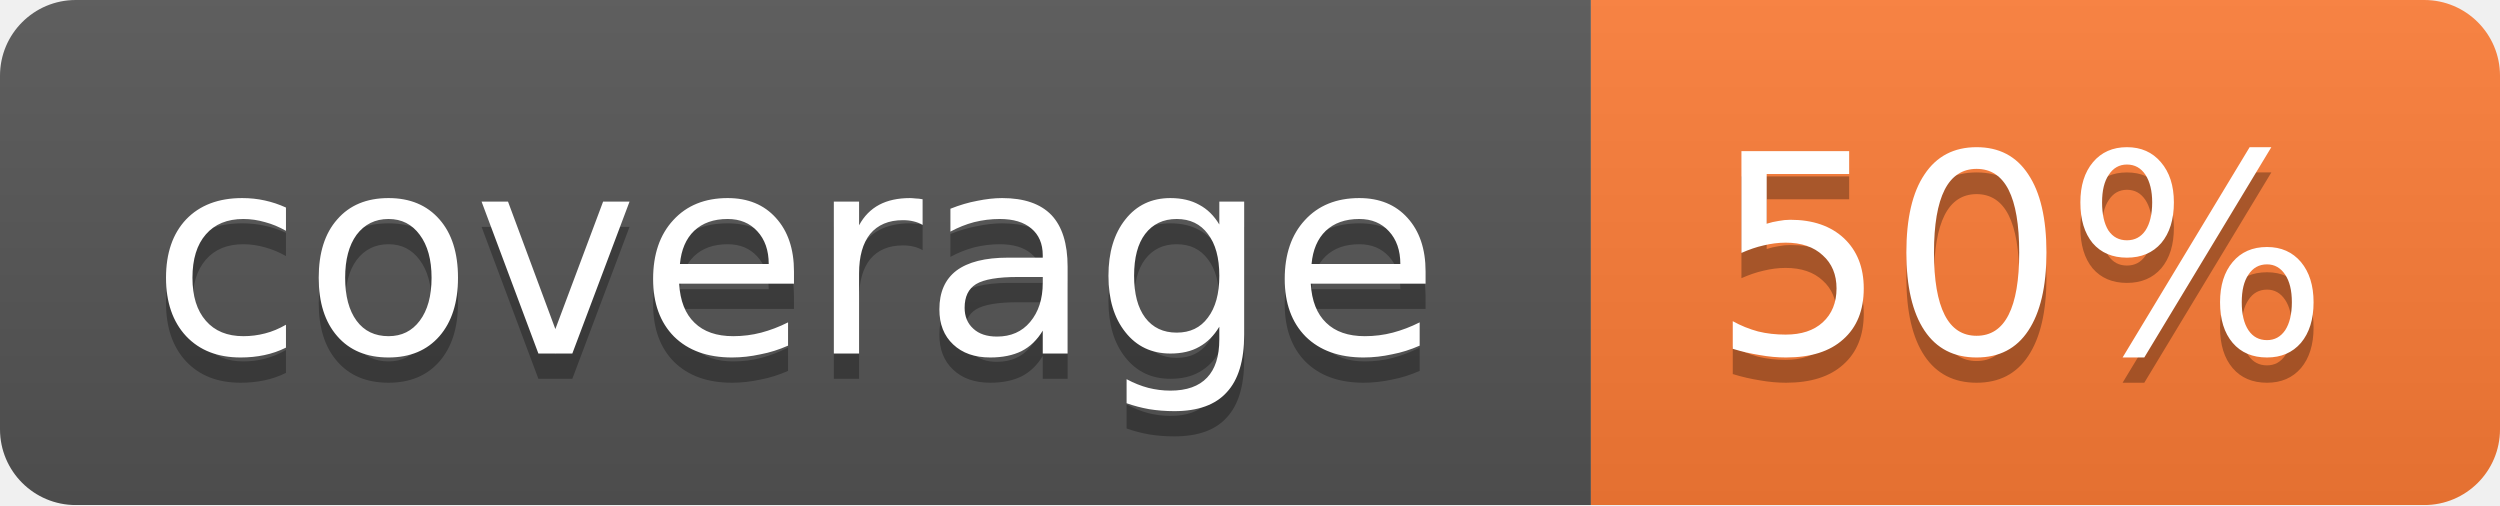
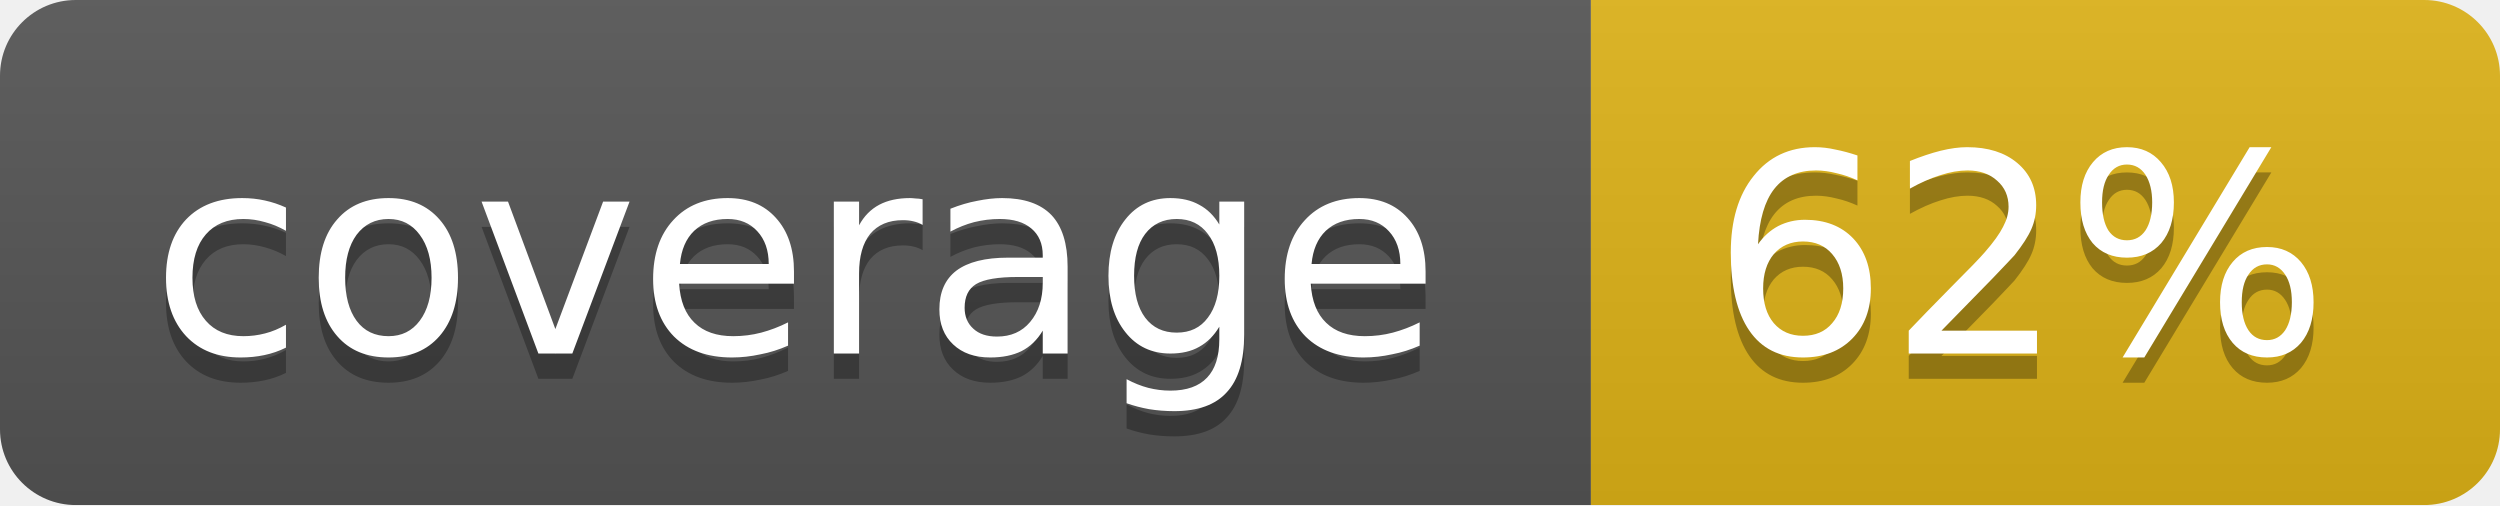
<svg xmlns="http://www.w3.org/2000/svg" width="99" height="20">
  <linearGradient id="b" x2="0" y2="100%">
    <stop offset="0" stop-color="#bbb" stop-opacity=".1" />
    <stop offset="1" stop-opacity=".1" />
  </linearGradient>
  <mask id="a">
    <rect width="99" height="20" rx="3" fill="#fff" />
  </mask>
  <g mask="url(#a)">
    <path fill="#555" d="M0 0h63v20H0z" />
-     <path fill="#fe7d37" d="M63 0h36v20H63z" />
+     <path fill="#dfb317" d="M63 0h36v20H63z" />
    <path fill="url(#b)" d="M0 0h99v20H0z" />
  </g>
  <g fill="#fff" text-anchor="middle" font-family="DejaVu Sans,Verdana,Geneva,sans-serif" font-size="11">
    <text x="31.5" y="15" fill="#010101" fill-opacity=".3">coverage</text>
    <text x="31.5" y="14">coverage</text>
-     <text x="80" y="15" fill="#010101" fill-opacity=".3">50%</text>
-     <text x="80" y="14">50%</text>
+     <text x="80" y="15" fill="#010101" fill-opacity=".3">62%</text>
+     <text x="80" y="14">62%</text>
  </g>
</svg>
